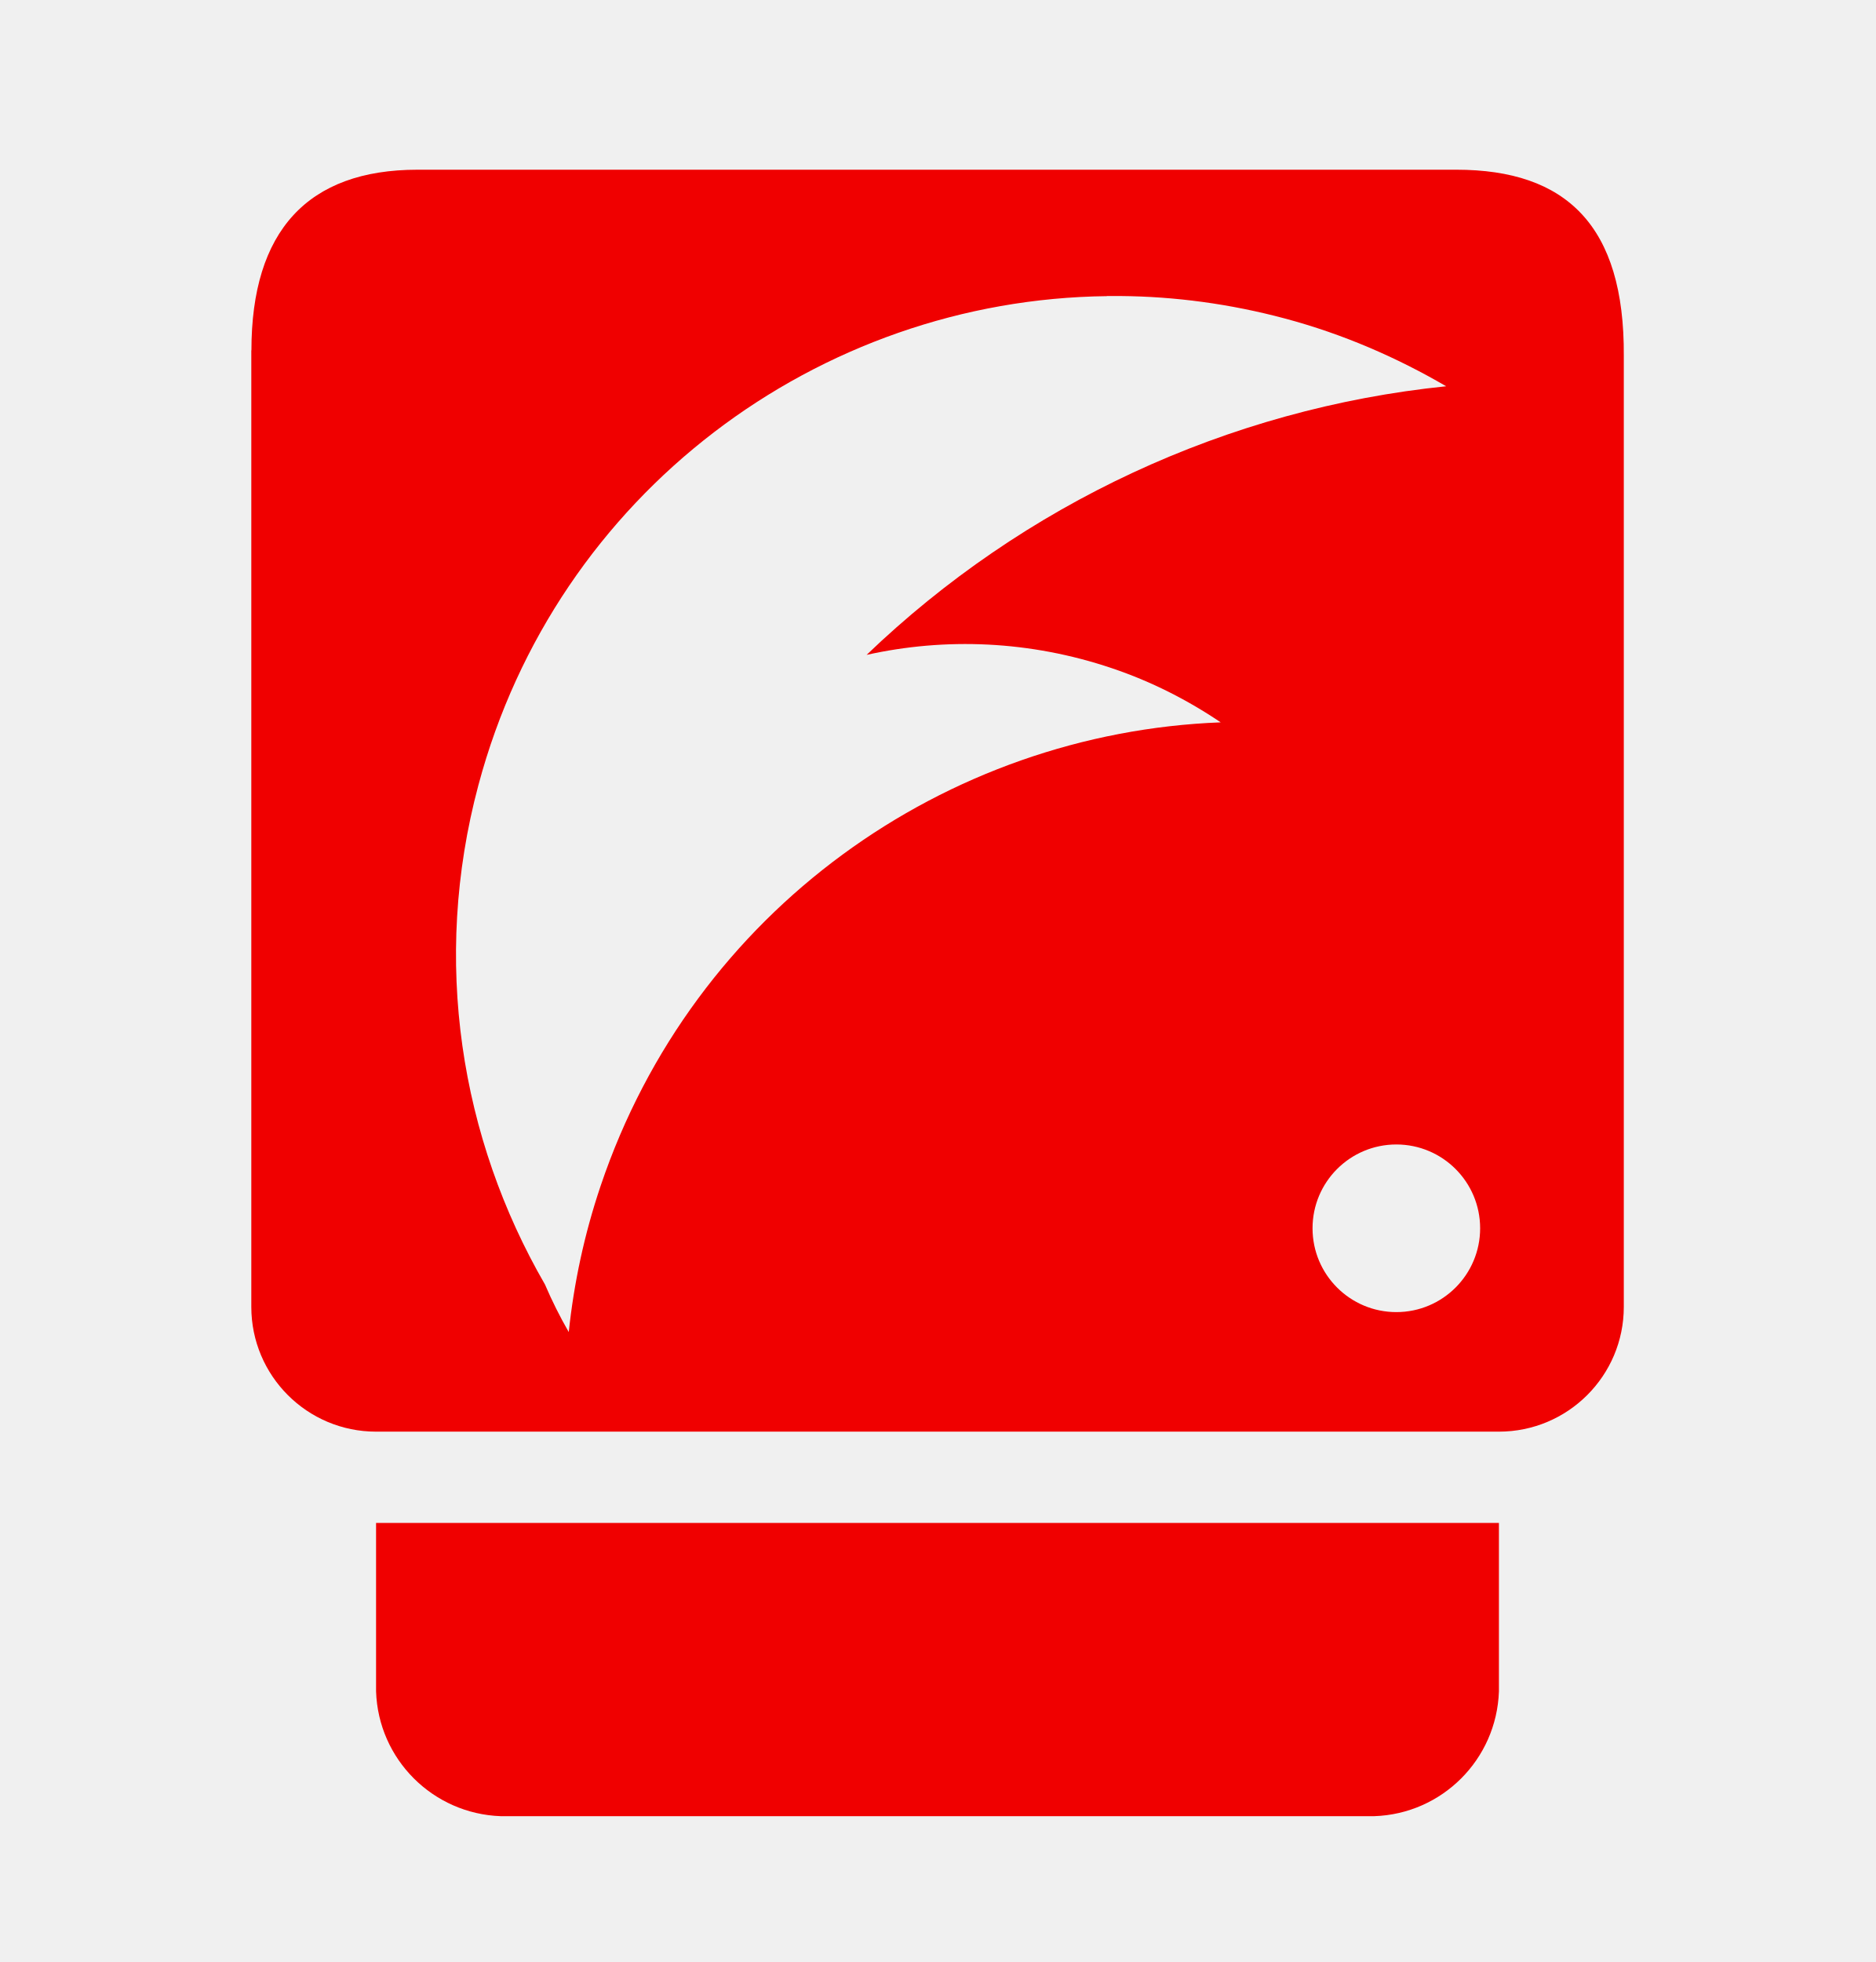
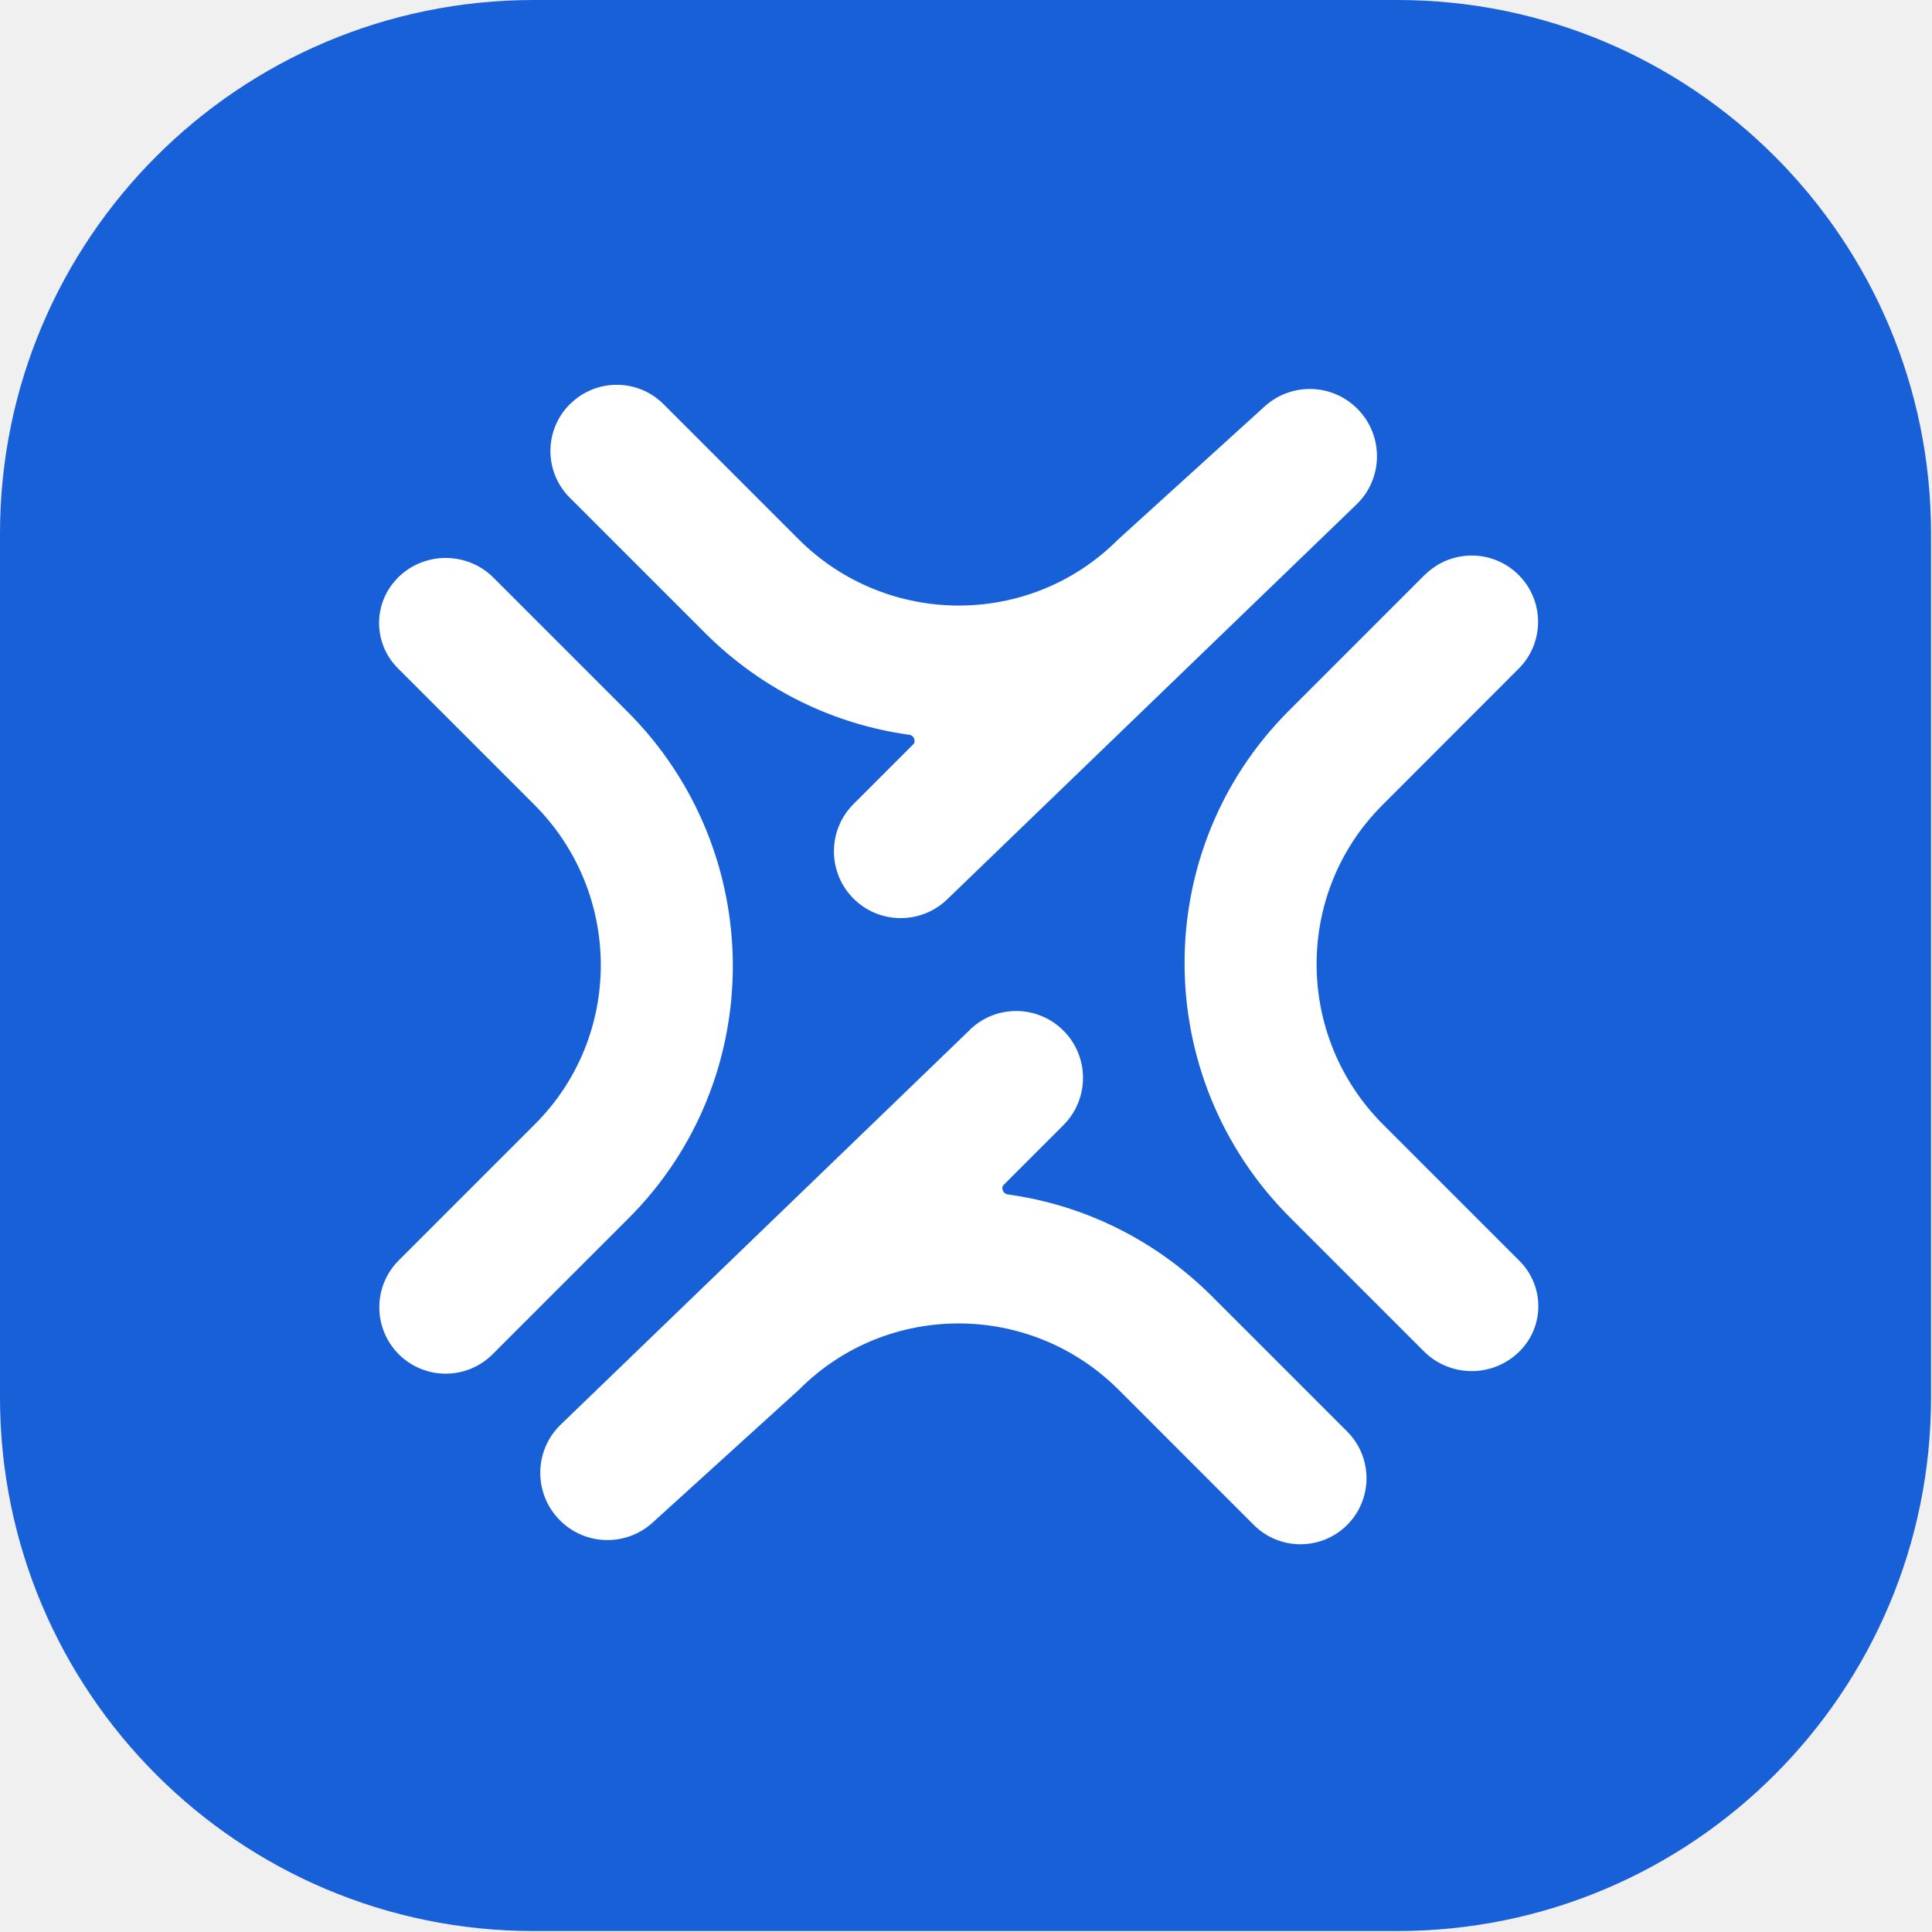
- <svg xmlns="http://www.w3.org/2000/svg" width="60.73" height="63.522" viewBox="0 0 16.068 16.807" version="1.1" id="svg196">
-   <defs id="defs193" />
-   <g id="layer1" transform="translate(-18.39384,-14.24916)">
-     <path id="path596" style="display:inline;fill:#f00000;fill-opacity:1;stroke-width:0.535" d="m 20.547,17.25 v 8.194 c 0,0.59 0.478,1.069 1.069,1.069 h 9.621 c 0.59,4e-6 1.07,-0.478 1.07,-1.069 V 17.297 c 0.007,-1.116 -0.494,-1.594 -1.435,-1.594 h -8.901 c -0.941,0 -1.423,0.525 -1.423,1.548 z m 7.331,-0.465 c 0.039,-4.51e-4 0.079,-3.74e-4 0.118,0 0.466,0.004 0.938,0.067 1.409,0.193 0.497,0.133 0.956,0.333 1.38,0.58 -1.875,0.192 -3.624,1.013 -4.966,2.301 0.675,-0.15 1.398,-0.123 2.101,0.114 0.339,0.114 0.65,0.273 0.933,0.464 -2.353,0.09 -4.516,1.607 -5.313,3.971 -0.14,0.415 -0.229,0.834 -0.273,1.252 -0.076,-0.132 -0.144,-0.268 -0.204,-0.408 -0.723,-1.25 -0.973,-2.773 -0.57,-4.278 0.669,-2.502 2.917,-4.16 5.386,-4.188 z m 2.48,7.268 c 0.396,-3.4e-5 0.718,0.321 0.718,0.718 3.4e-5,0.396 -0.321,0.718 -0.718,0.718 -0.396,3.4e-5 -0.718,-0.321 -0.718,-0.718 -3.5e-5,-0.396 0.321,-0.718 0.718,-0.718 z m -8.742,3.242 v 1.443 c 0.019,0.582 0.487,1.049 1.069,1.069 h 7.483 c 0.582,-0.019 1.049,-0.486 1.069,-1.069 v -1.443 z" />
-   </g>
+ <svg xmlns="http://www.w3.org/2000/svg" width="587" height="587" viewBox="0 0 587 587" fill="none">
+   <path d="M424.55 0C514.11 0 586.709 72.599 586.709 162.159V424.55C586.709 514.11 514.11 586.709 424.55 586.709H162.159C72.599 586.709 0 514.11 0 424.55V162.159C0 72.599 72.599 0 162.159 0H424.55Z" fill="#1860D8" />
+   <path d="M294.683 312.855C302.651 305.167 315.279 305.306 323.107 313.135C331.029 321.056 331.029 333.917 323.107 341.839L304.934 360.012C304.562 360.385 304.422 360.944 304.655 361.643C304.934 362.342 305.494 362.808 306.146 362.901C328.932 366.023 350.786 376.414 368.307 393.935L409.313 434.941C417.141 442.769 417.141 455.49 409.313 463.319C401.484 471.147 388.763 471.147 380.935 463.319L339.929 422.313C313.089 395.426 269.614 395.379 242.913 422.08H242.867L242.82 422.173L198.273 462.62C190.211 469.935 177.816 469.656 170.128 461.921C162.067 453.859 162.16 440.719 170.407 432.797L294.73 312.855H294.683ZM120.874 175.532C128.889 167.518 141.936 167.518 149.951 175.532L190.631 216.212C233.174 258.756 233.361 327.766 191.003 370.124L149.672 411.456C141.797 419.331 129.029 419.331 121.154 411.456C113.279 403.581 113.279 390.813 121.154 382.938L162.579 341.513C189.279 314.812 189.186 271.383 162.346 244.497L120.874 203.025C113.279 195.429 113.279 183.128 120.874 175.579V175.532ZM432.891 174.694C440.766 166.819 453.534 166.819 461.409 174.694C469.284 182.569 469.284 195.336 461.409 203.165L419.984 244.636C393.283 271.337 393.376 314.766 420.217 341.652L461.688 383.124C469.284 390.72 469.284 403.021 461.688 410.57C453.674 418.585 440.626 418.585 432.612 410.57L391.932 369.891C349.388 327.347 349.202 258.336 391.559 215.979L432.891 174.647V174.694ZM173.203 122.784C181.032 114.956 193.753 114.956 201.581 122.784L242.587 163.79C269.427 190.63 312.903 190.723 339.603 164.023H339.65L339.696 163.93L384.243 123.483C392.305 116.167 404.7 116.447 412.388 124.182C420.45 132.243 420.356 145.384 412.109 153.305L287.787 273.247C279.818 280.936 267.144 280.843 259.315 273.014C251.394 265.093 251.394 252.232 259.315 244.31L277.488 226.137C277.861 225.764 278.001 225.205 277.768 224.506C277.535 223.807 276.976 223.341 276.277 223.248C253.537 220.126 231.636 209.735 214.116 192.214L173.11 151.208C165.282 143.38 165.282 130.659 173.11 122.831L173.203 122.784Z" fill="white" />
</svg>
